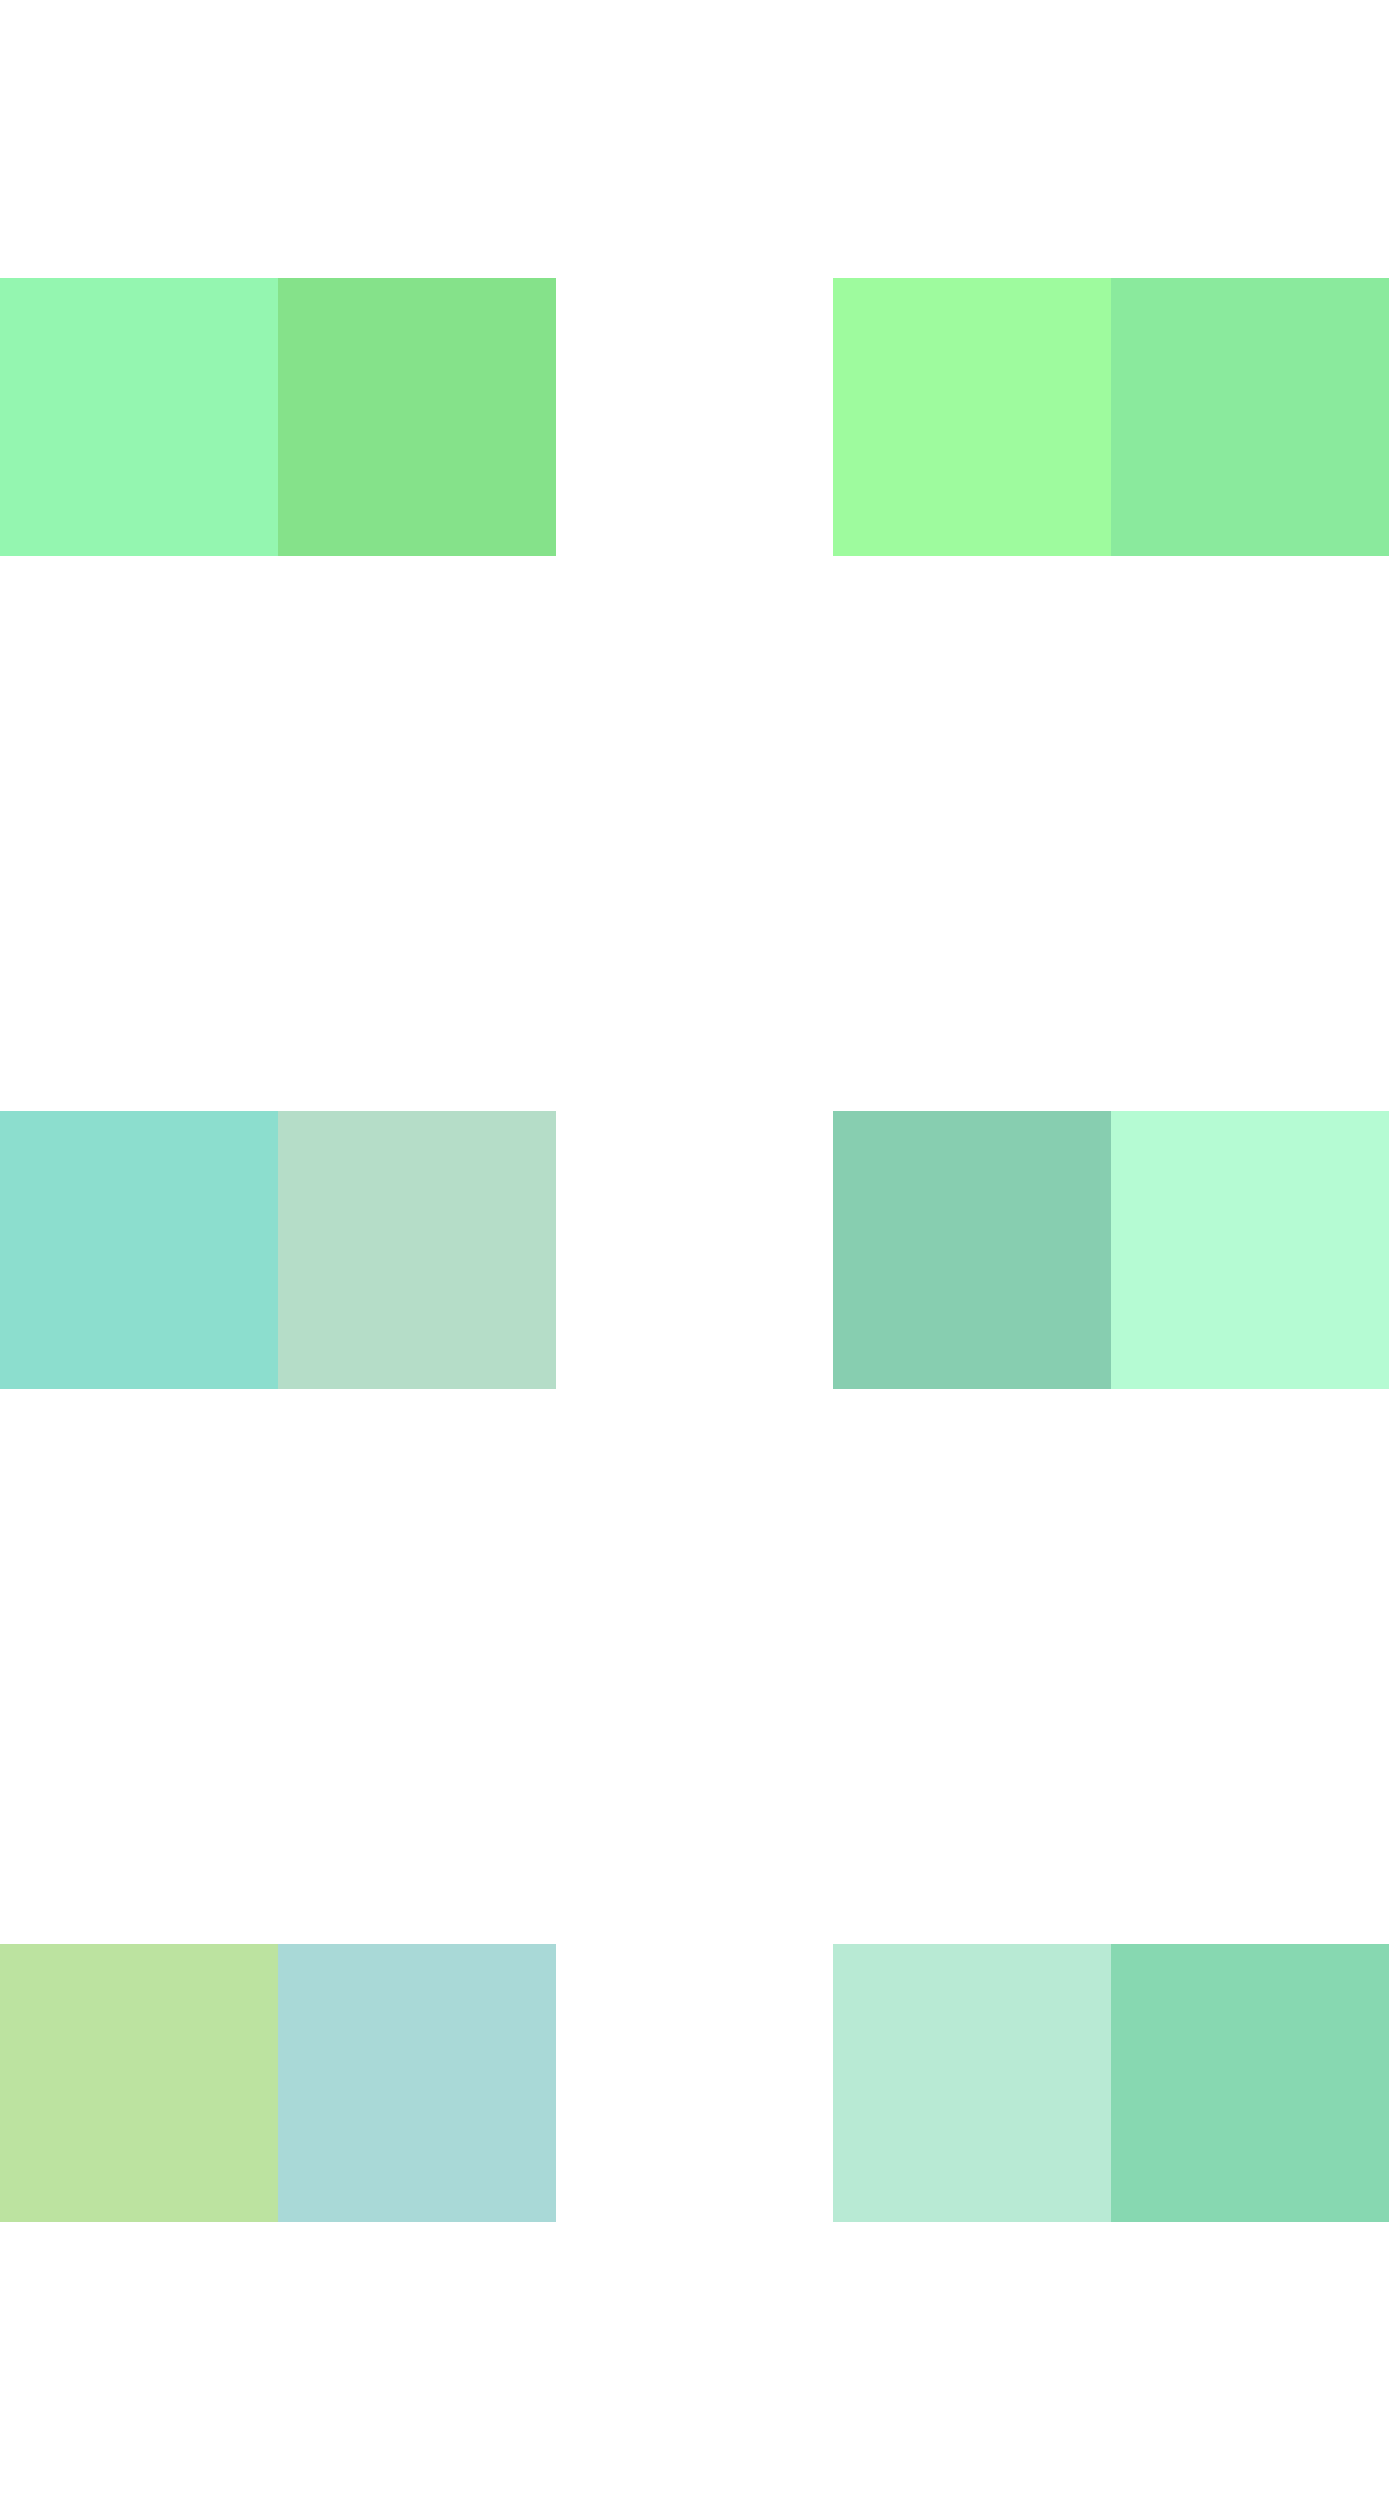
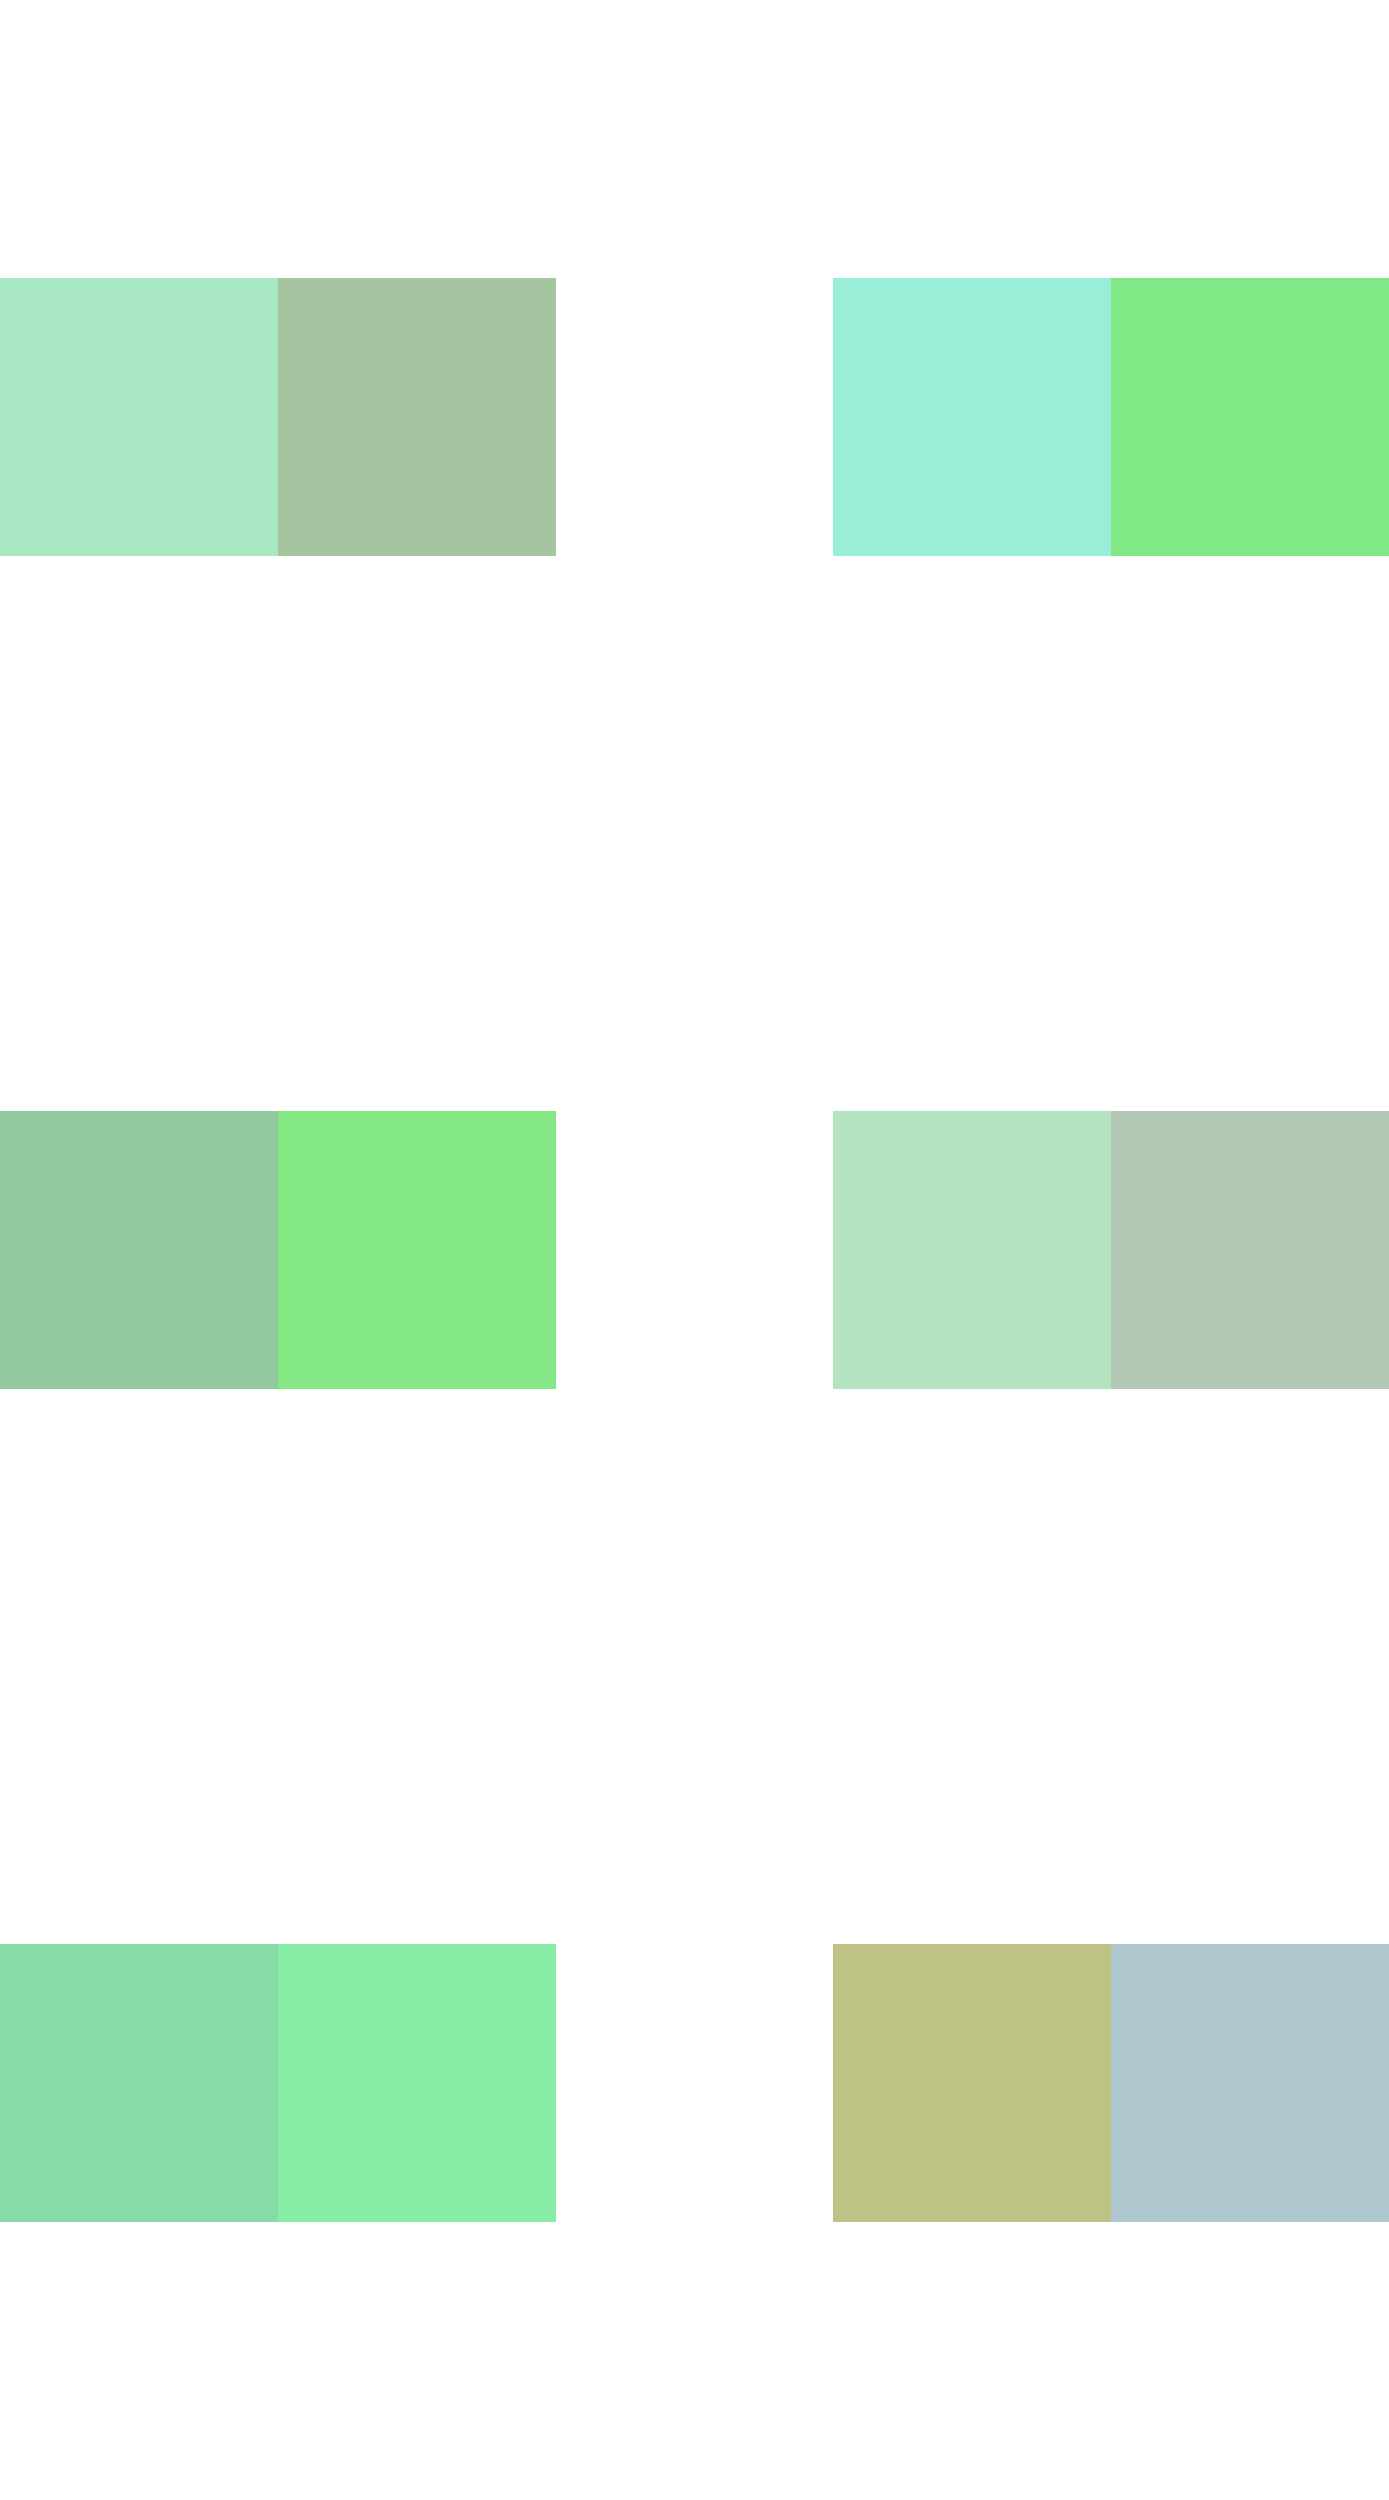
<svg xmlns="http://www.w3.org/2000/svg" width="120" height="216" viewBox="0 0 5 9" shape-rendering="crispEdges">
  <g>
-     <rect x="0" y="1" width="1" height="1" fill="rgb(42,239,99)" fill-opacity="0.500" />
-     <rect x="1" y="1" width="1" height="1" fill="rgb(12,198,22)" fill-opacity="0.500" />
-     <rect x="3" y="1" width="1" height="1" fill="rgb(62,249,62)" fill-opacity="0.500" />
-     <rect x="4" y="1" width="1" height="1" fill="rgb(23,214,61)" fill-opacity="0.500" />
-     <rect x="0" y="4" width="1" height="1" fill="rgb(26,190,158)" fill-opacity="0.500" />
-     <rect x="1" y="4" width="1" height="1" fill="rgb(109,189,147)" fill-opacity="0.500" />
-     <rect x="3" y="4" width="1" height="1" fill="rgb(16,158,98)" fill-opacity="0.500" />
-     <rect x="4" y="4" width="1" height="1" fill="rgb(109,248,168)" fill-opacity="0.500" />
-     <rect x="0" y="7" width="1" height="1" fill="rgb(123,201,66)" fill-opacity="0.500" />
-     <rect x="1" y="7" width="1" height="1" fill="rgb(84,181,177)" fill-opacity="0.500" />
-     <rect x="3" y="7" width="1" height="1" fill="rgb(114,215,171)" fill-opacity="0.500" />
-     <rect x="4" y="7" width="1" height="1" fill="rgb(16,178,101)" fill-opacity="0.500" />
+     <rect x="0" y="1" width="1" height="1" fill="rgb(83,213,138)" fill-opacity="0.500" />
+     <rect x="1" y="1" width="1" height="1" fill="rgb(77,140,69)" fill-opacity="0.500" />
+     <rect x="3" y="1" width="1" height="1" fill="rgb(53,222,178)" fill-opacity="0.500" />
+     <rect x="4" y="1" width="1" height="1" fill="rgb(3,212,14)" fill-opacity="0.500" />
+     <rect x="0" y="4" width="1" height="1" fill="rgb(41,149,63)" fill-opacity="0.500" />
+     <rect x="1" y="4" width="1" height="1" fill="rgb(10,211,12)" fill-opacity="0.500" />
+     <rect x="3" y="4" width="1" height="1" fill="rgb(104,200,128)" fill-opacity="0.500" />
+     <rect x="4" y="4" width="1" height="1" fill="rgb(102,145,107)" fill-opacity="0.500" />
+     <rect x="0" y="7" width="1" height="1" fill="rgb(19,184,80)" fill-opacity="0.500" />
+     <rect x="1" y="7" width="1" height="1" fill="rgb(17,220,78)" fill-opacity="0.500" />
+     <rect x="3" y="7" width="1" height="1" fill="rgb(126,135,10)" fill-opacity="0.500" />
+     <rect x="4" y="7" width="1" height="1" fill="rgb(95,142,158)" fill-opacity="0.500" />
  </g>
</svg>
